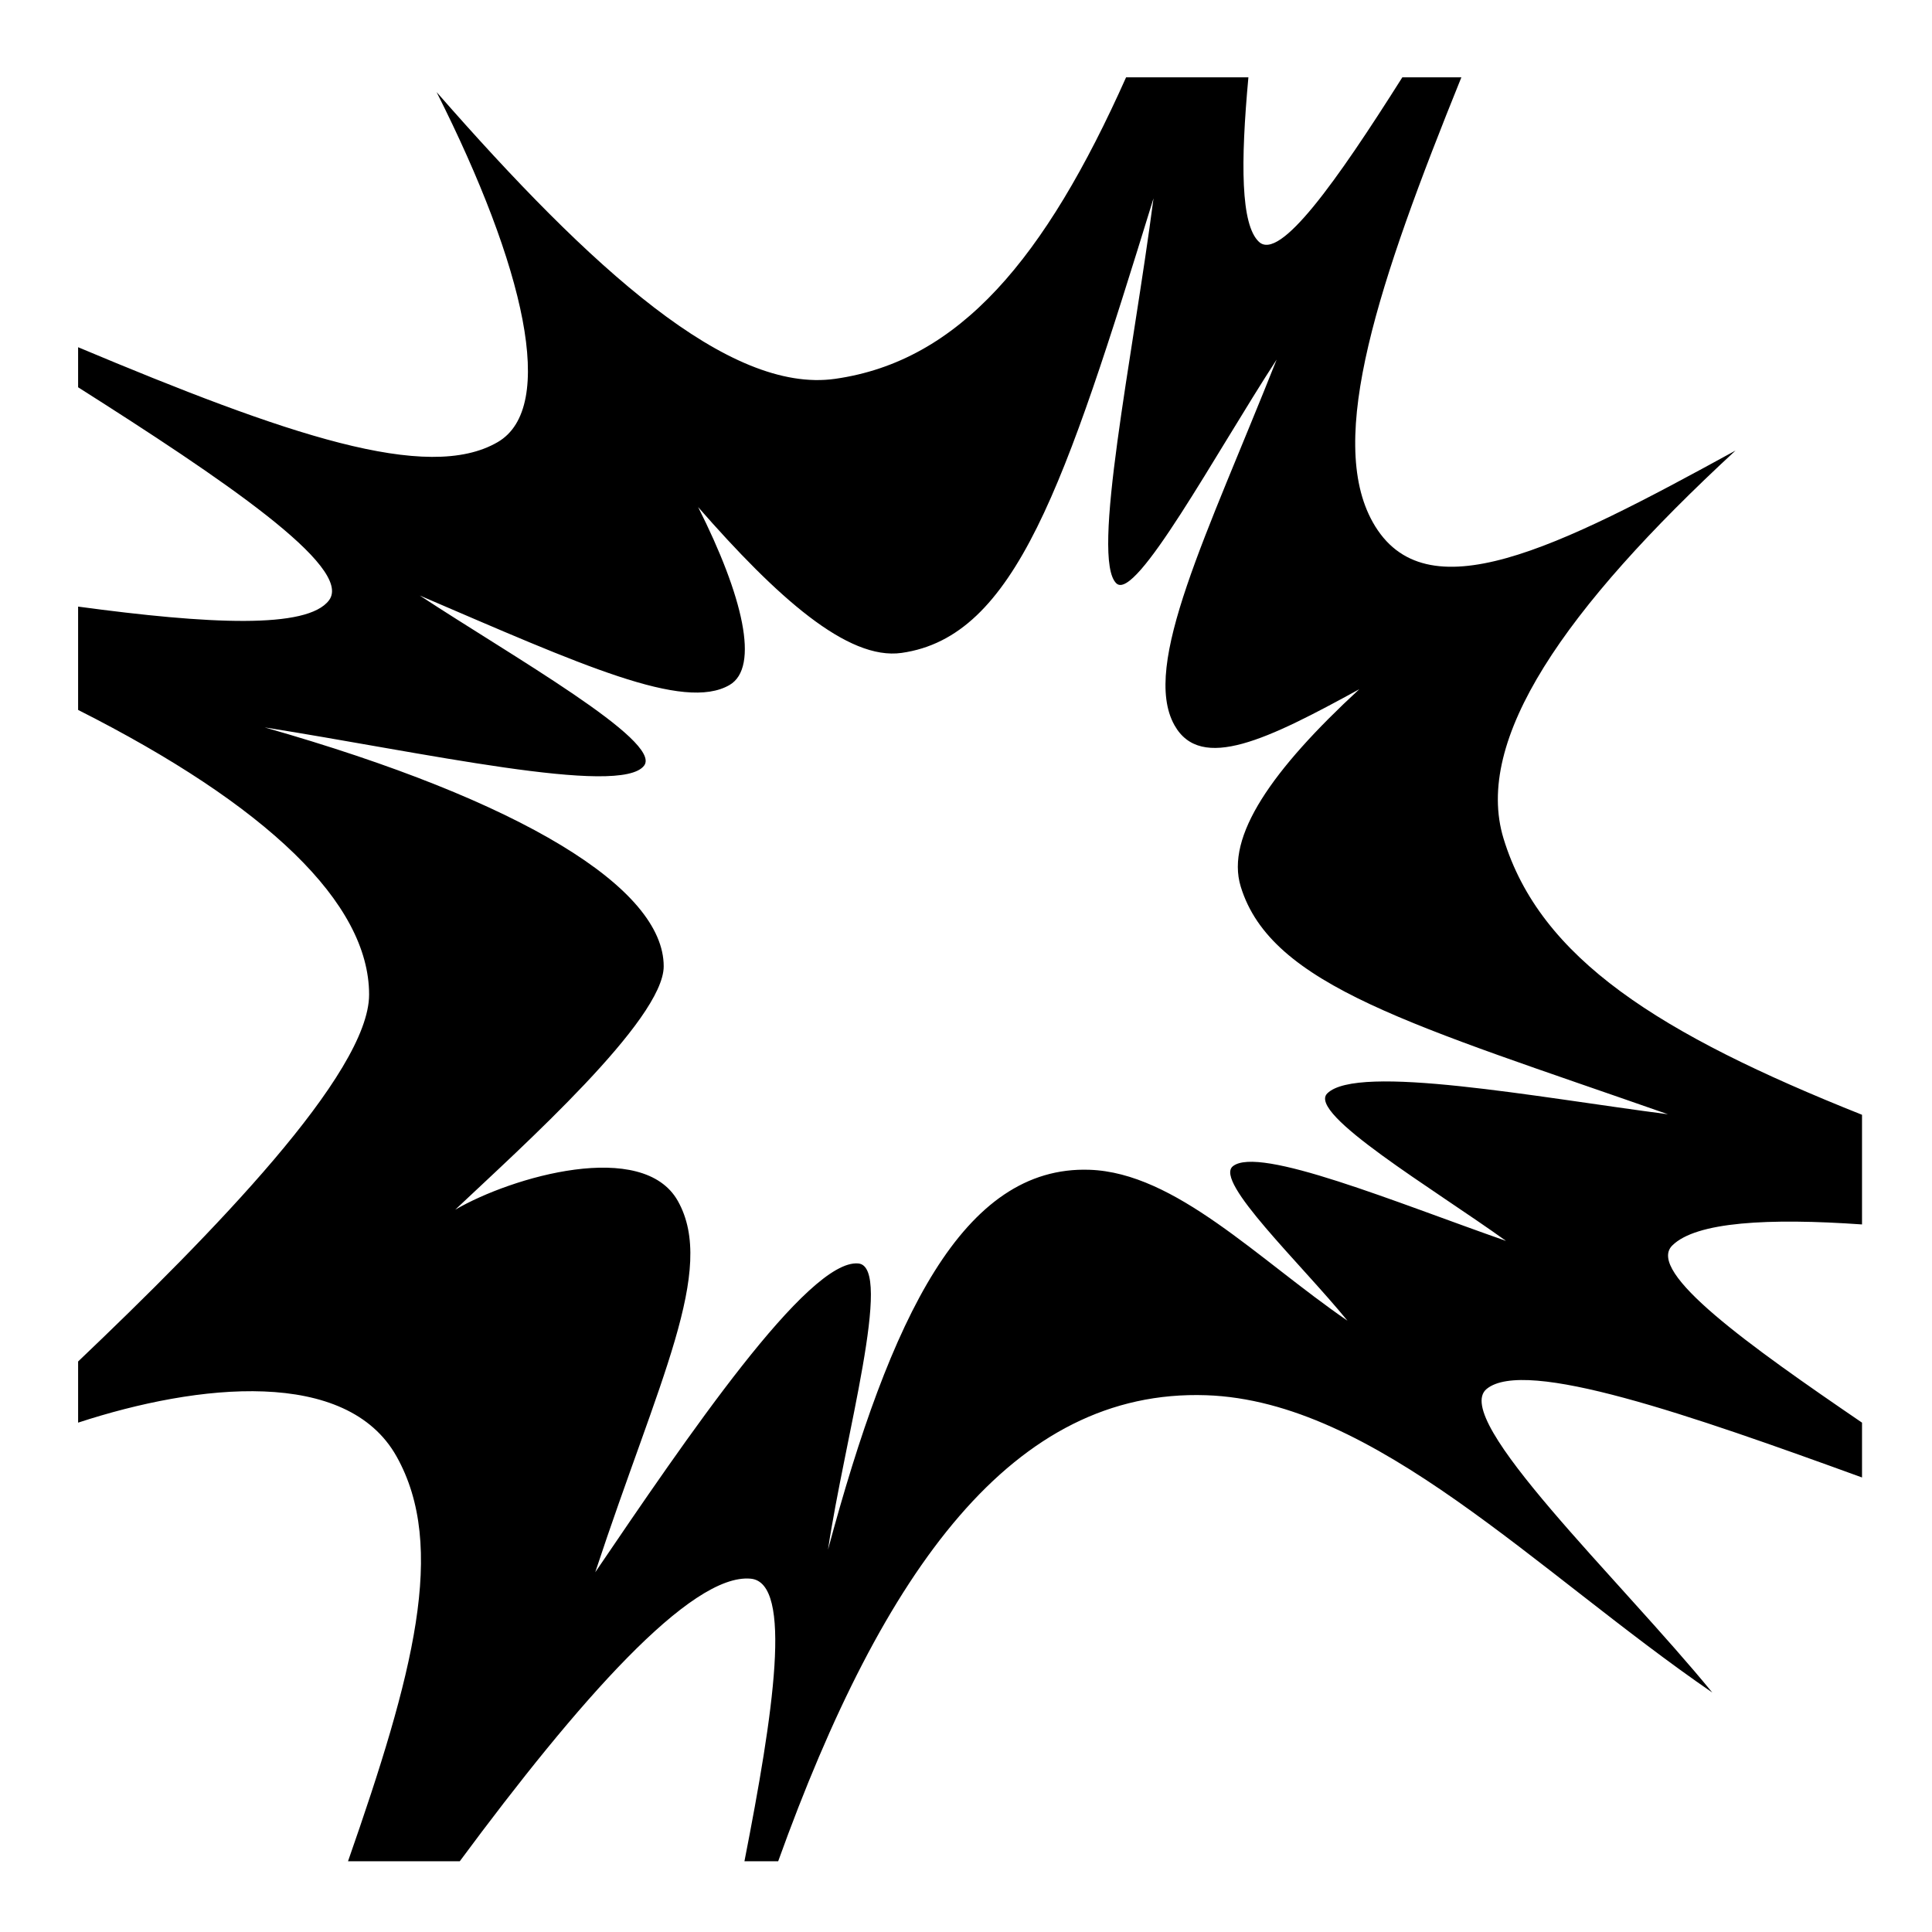
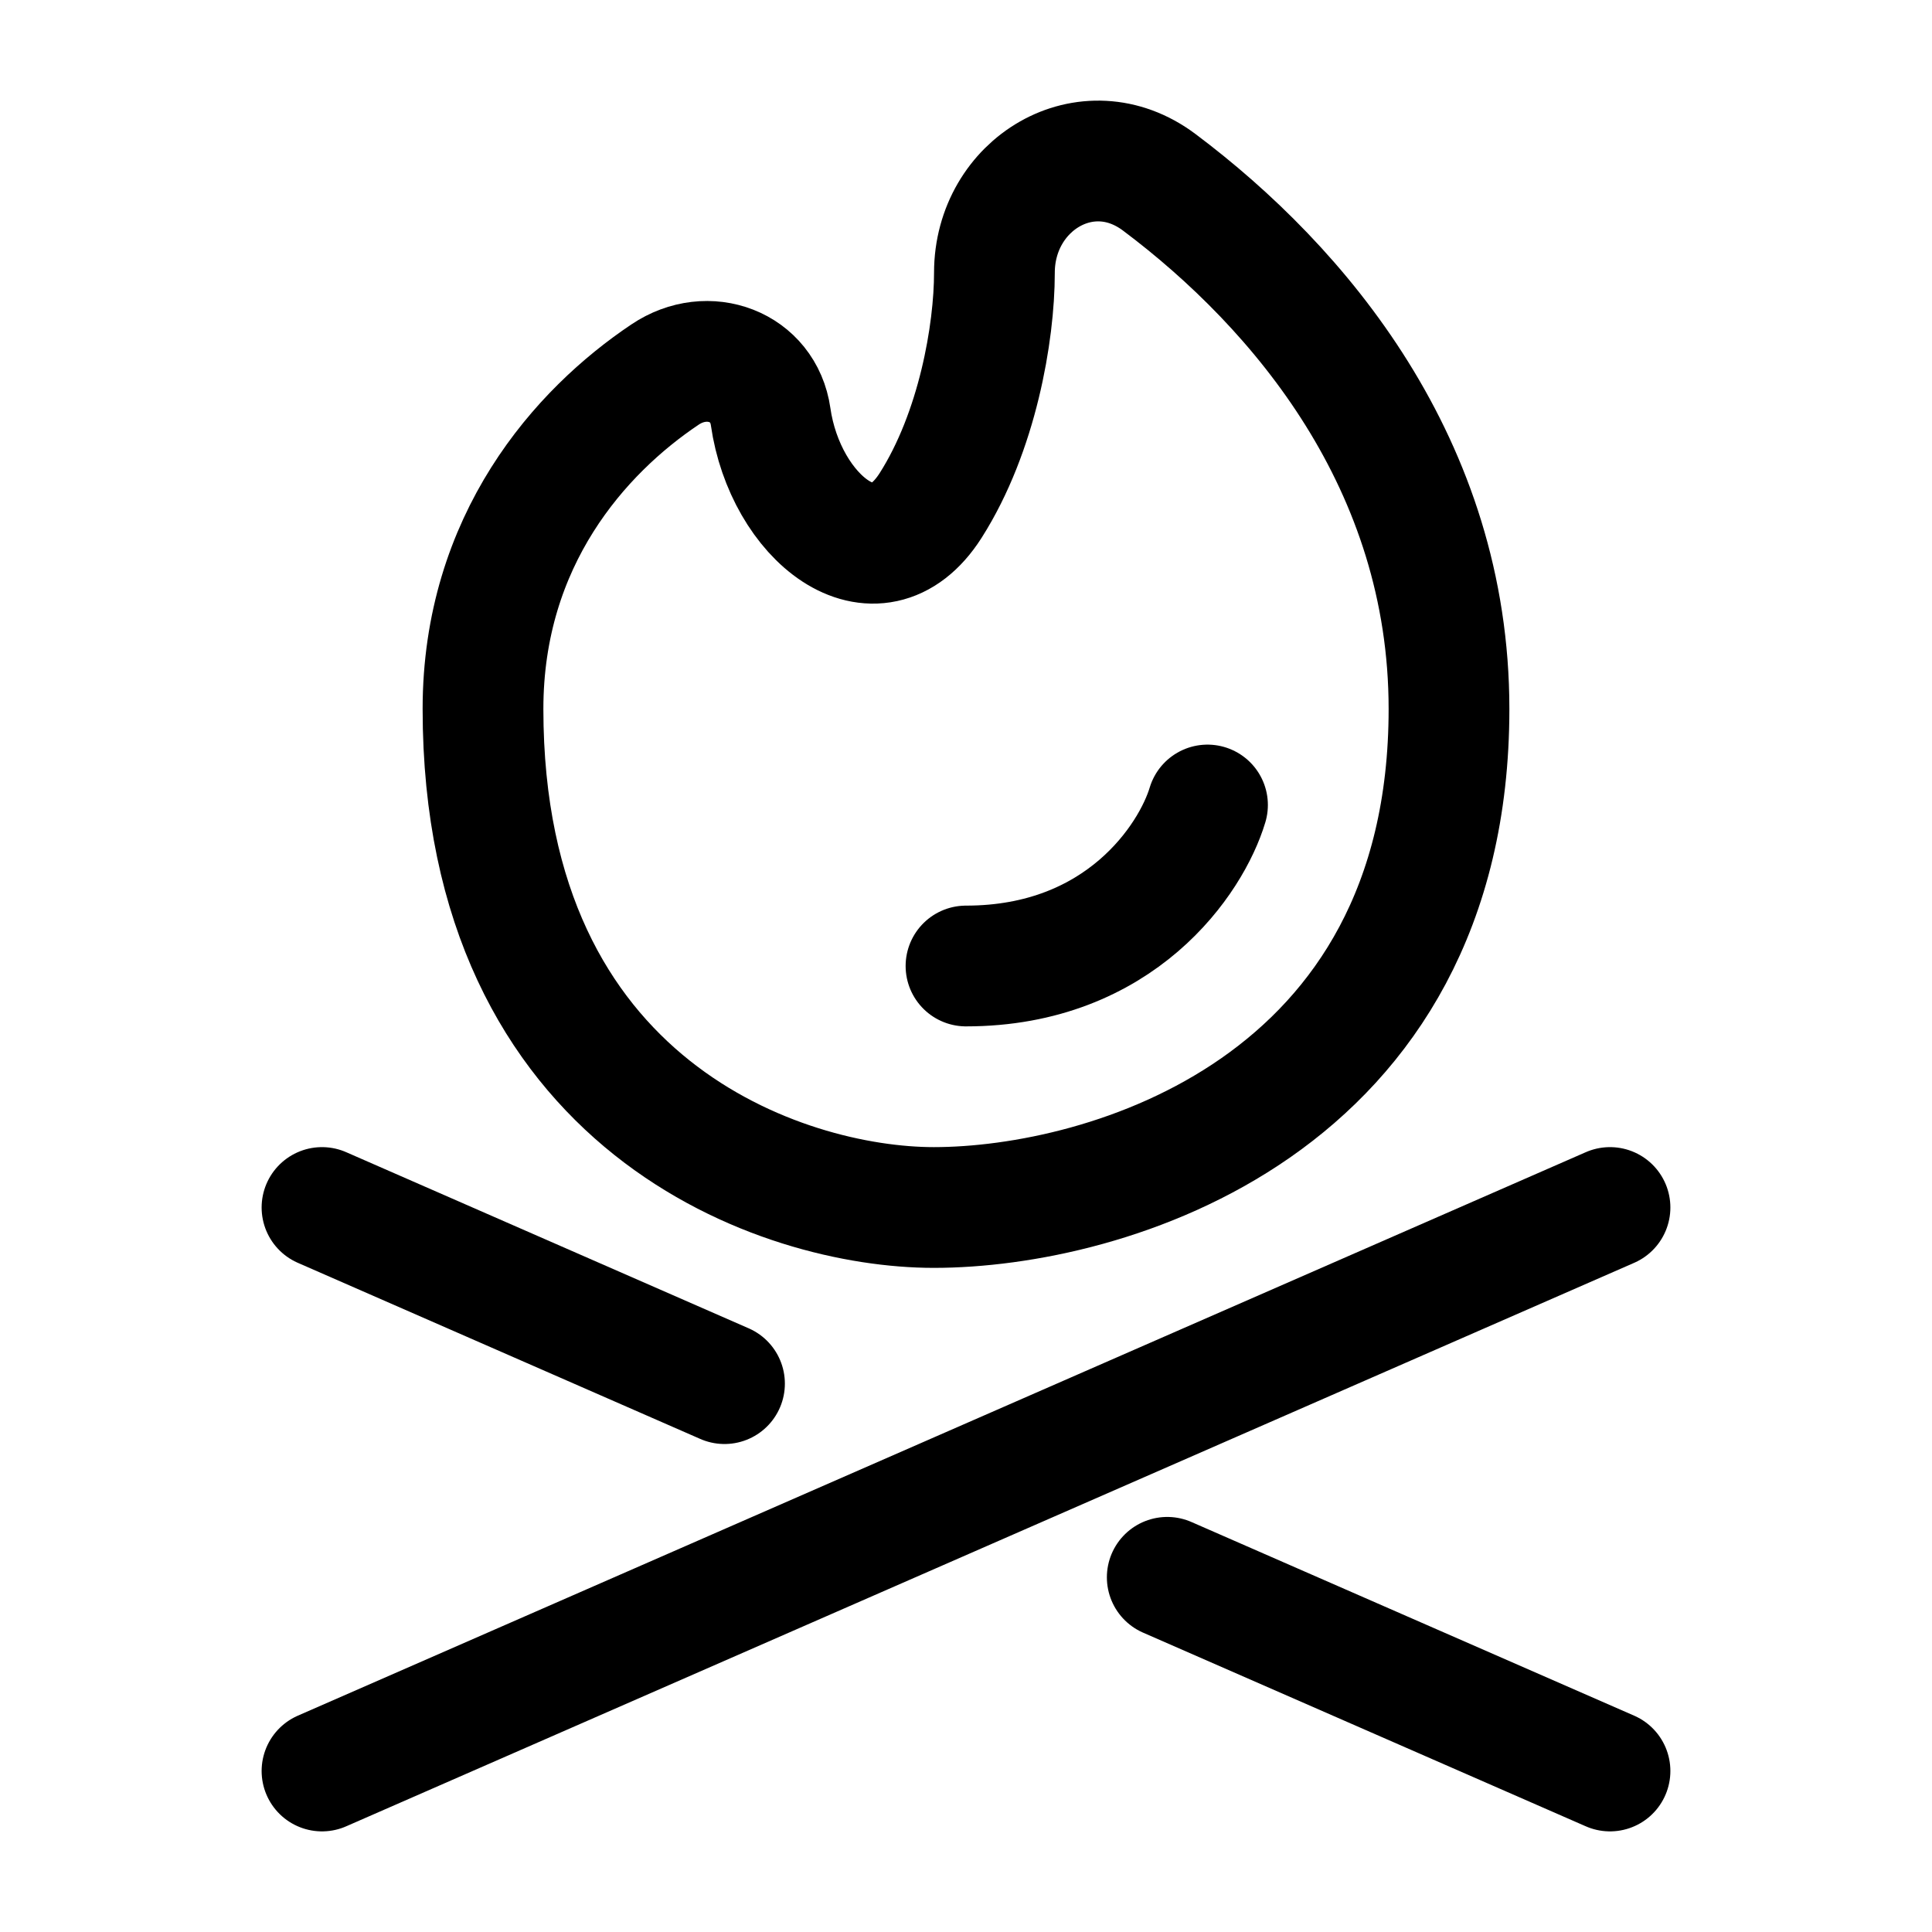
- <svg xmlns="http://www.w3.org/2000/svg" width="800px" height="800px" viewBox="0 0 512 512">
-   <path fill="currentColor" d="M298.428 20.486c-21.447 48.03-44.188 75.236-77.115 79.91-28.136 3.99-64.568-29.074-105.614-75.998 23.366 46.372 31.96 83.573 16.204 92.762-18.627 10.866-55.943-1.943-111.203-25.144v10.615c38.017 24.128 73.04 47.683 66.5 56.442-5.742 7.687-31.92 6.356-66.5 1.682v27.383c50.014 25.265 77.116 51.172 77.116 75.437 0 20.872-41.68 63.48-77.115 97.233v16.207c31.98-10.475 71.2-14.545 84.382 8.94 13.445 23.952 4.417 57.878-12.853 107.292h29.618c31.378-42.384 61.21-76.374 77.113-74.88 11.266 1.066 6.004 35.664-1.675 74.88h8.942c27.94-77.643 62.367-125.236 113.437-123.498 44.812 1.533 87.334 46.643 134.113 78.793-24.452-29.92-69.5-72.534-59.793-80.466 10.208-8.352 53.968 6.926 99.47 23.47v-14.53c-29.854-20.367-57.317-39.94-50.294-46.94 6.313-6.296 25.576-7.315 50.293-5.588v-29.058c-53.67-21.397-85.278-41.364-94.998-73.203-7.98-26.144 16.097-60.923 61.47-102.82-47.4 25.978-82.294 43.625-96.116 18.997-12.413-22.108 1.488-63.554 23.467-117.908H371.63c-17.527 27.747-32.458 48.79-38 43.588-4.828-4.536-4.882-20.853-2.792-43.588h-32.412l.002-.008zm7.265 32.06c-5.53 42.43-16.73 95.59-9.834 102.063 5.165 4.85 26.22-34.356 42.462-59.31-18.34 46.248-35.978 81.03-27.082 96.878 7.03 12.525 24.87 3.69 48.985-9.524-23.083 21.316-35.483 38.987-31.424 52.285 8.057 26.395 45.79 36.738 113.22 60.353-34.623-4.49-82.283-13.5-90.288-5.518-5.37 5.358 28.182 25.277 47.38 39.08-29.005-10.13-65.573-25.36-72.41-19.77-4.938 4.04 17.957 25.693 30.396 40.92-23.8-16.357-45.59-39.233-68.39-40-33.52-1.14-52.724 39.145-69.282 100.686 4.352-29.214 17.456-74.98 8.045-75.858-13.35-1.256-45.605 46.34-69.728 81.836 16.846-51.048 32.15-80.128 21.9-98.387-9.252-16.482-43.968-6.46-59 2.3 17.71-16.713 55.245-50.34 55.245-64.498 0-20.606-37.184-43.794-105.752-63.314 41.22 6.498 94.365 18.422 100.57 10.115 4.85-6.494-35.124-29.052-59.45-45.055 42.82 18.364 69.956 30.773 82.087 23.697 8.015-4.675 3.556-23.55-8.332-47.144 20.882 23.872 39.604 40.68 53.918 38.647 30.2-4.283 43.242-44.233 66.765-120.482z" />
+ <svg xmlns="http://www.w3.org/2000/svg" width="24" height="24" viewBox="0 0 24 24">
+   <g fill="none" stroke="currentColor" stroke-width="1.5">
+     <path d="M18 8.807C18 13.761 13.733 15 11.6 15C9.733 15 6 13.761 6 8.807C6 6.71 7.208 5.358 8.261 4.653c.535-.36 1.223-.101 1.312.523c.178 1.245 1.305 2.173 1.987 1.104c.582-.914.793-2.148.793-2.891c0-1.1 1.15-1.798 2.048-1.124C16.15 3.577 18 5.776 18 8.807Z" />
+     <path stroke-linecap="round" d="M20 15L4 22m0-7l5 2.188M20 22l-5.5-2.406M15 10c-.2.667-1.08 2-3 2" />
+   </g>
</svg>
